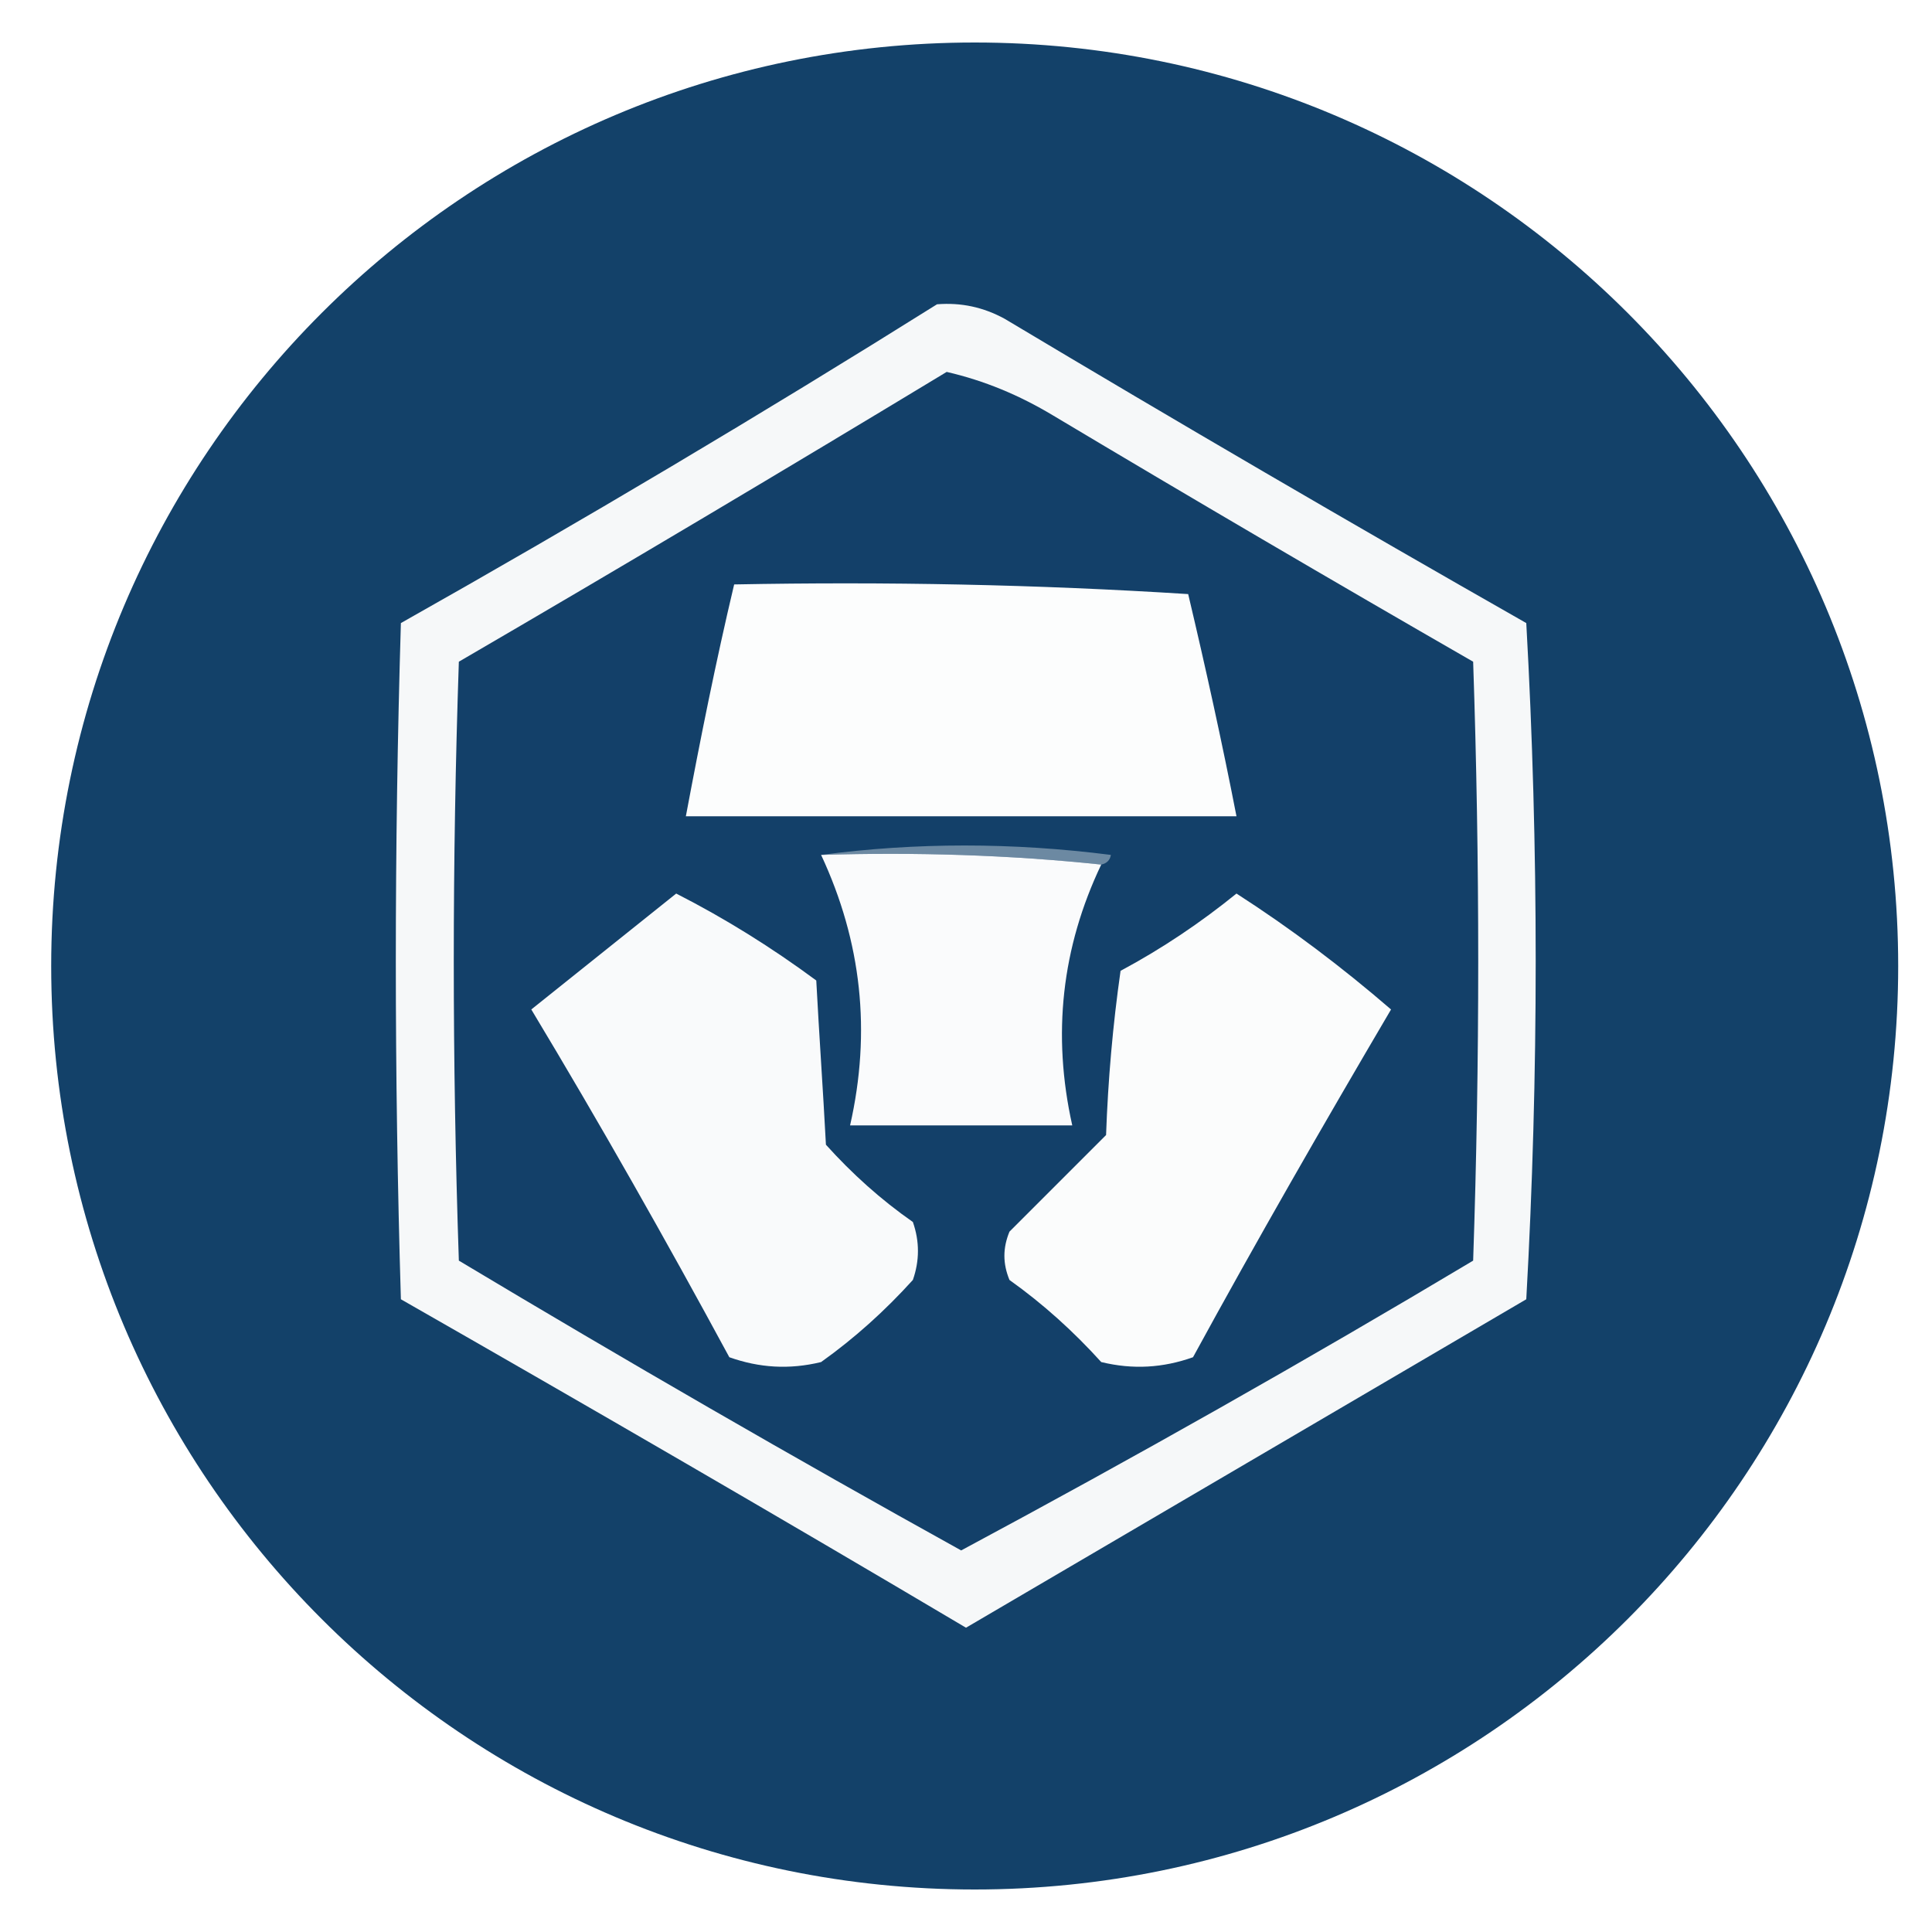
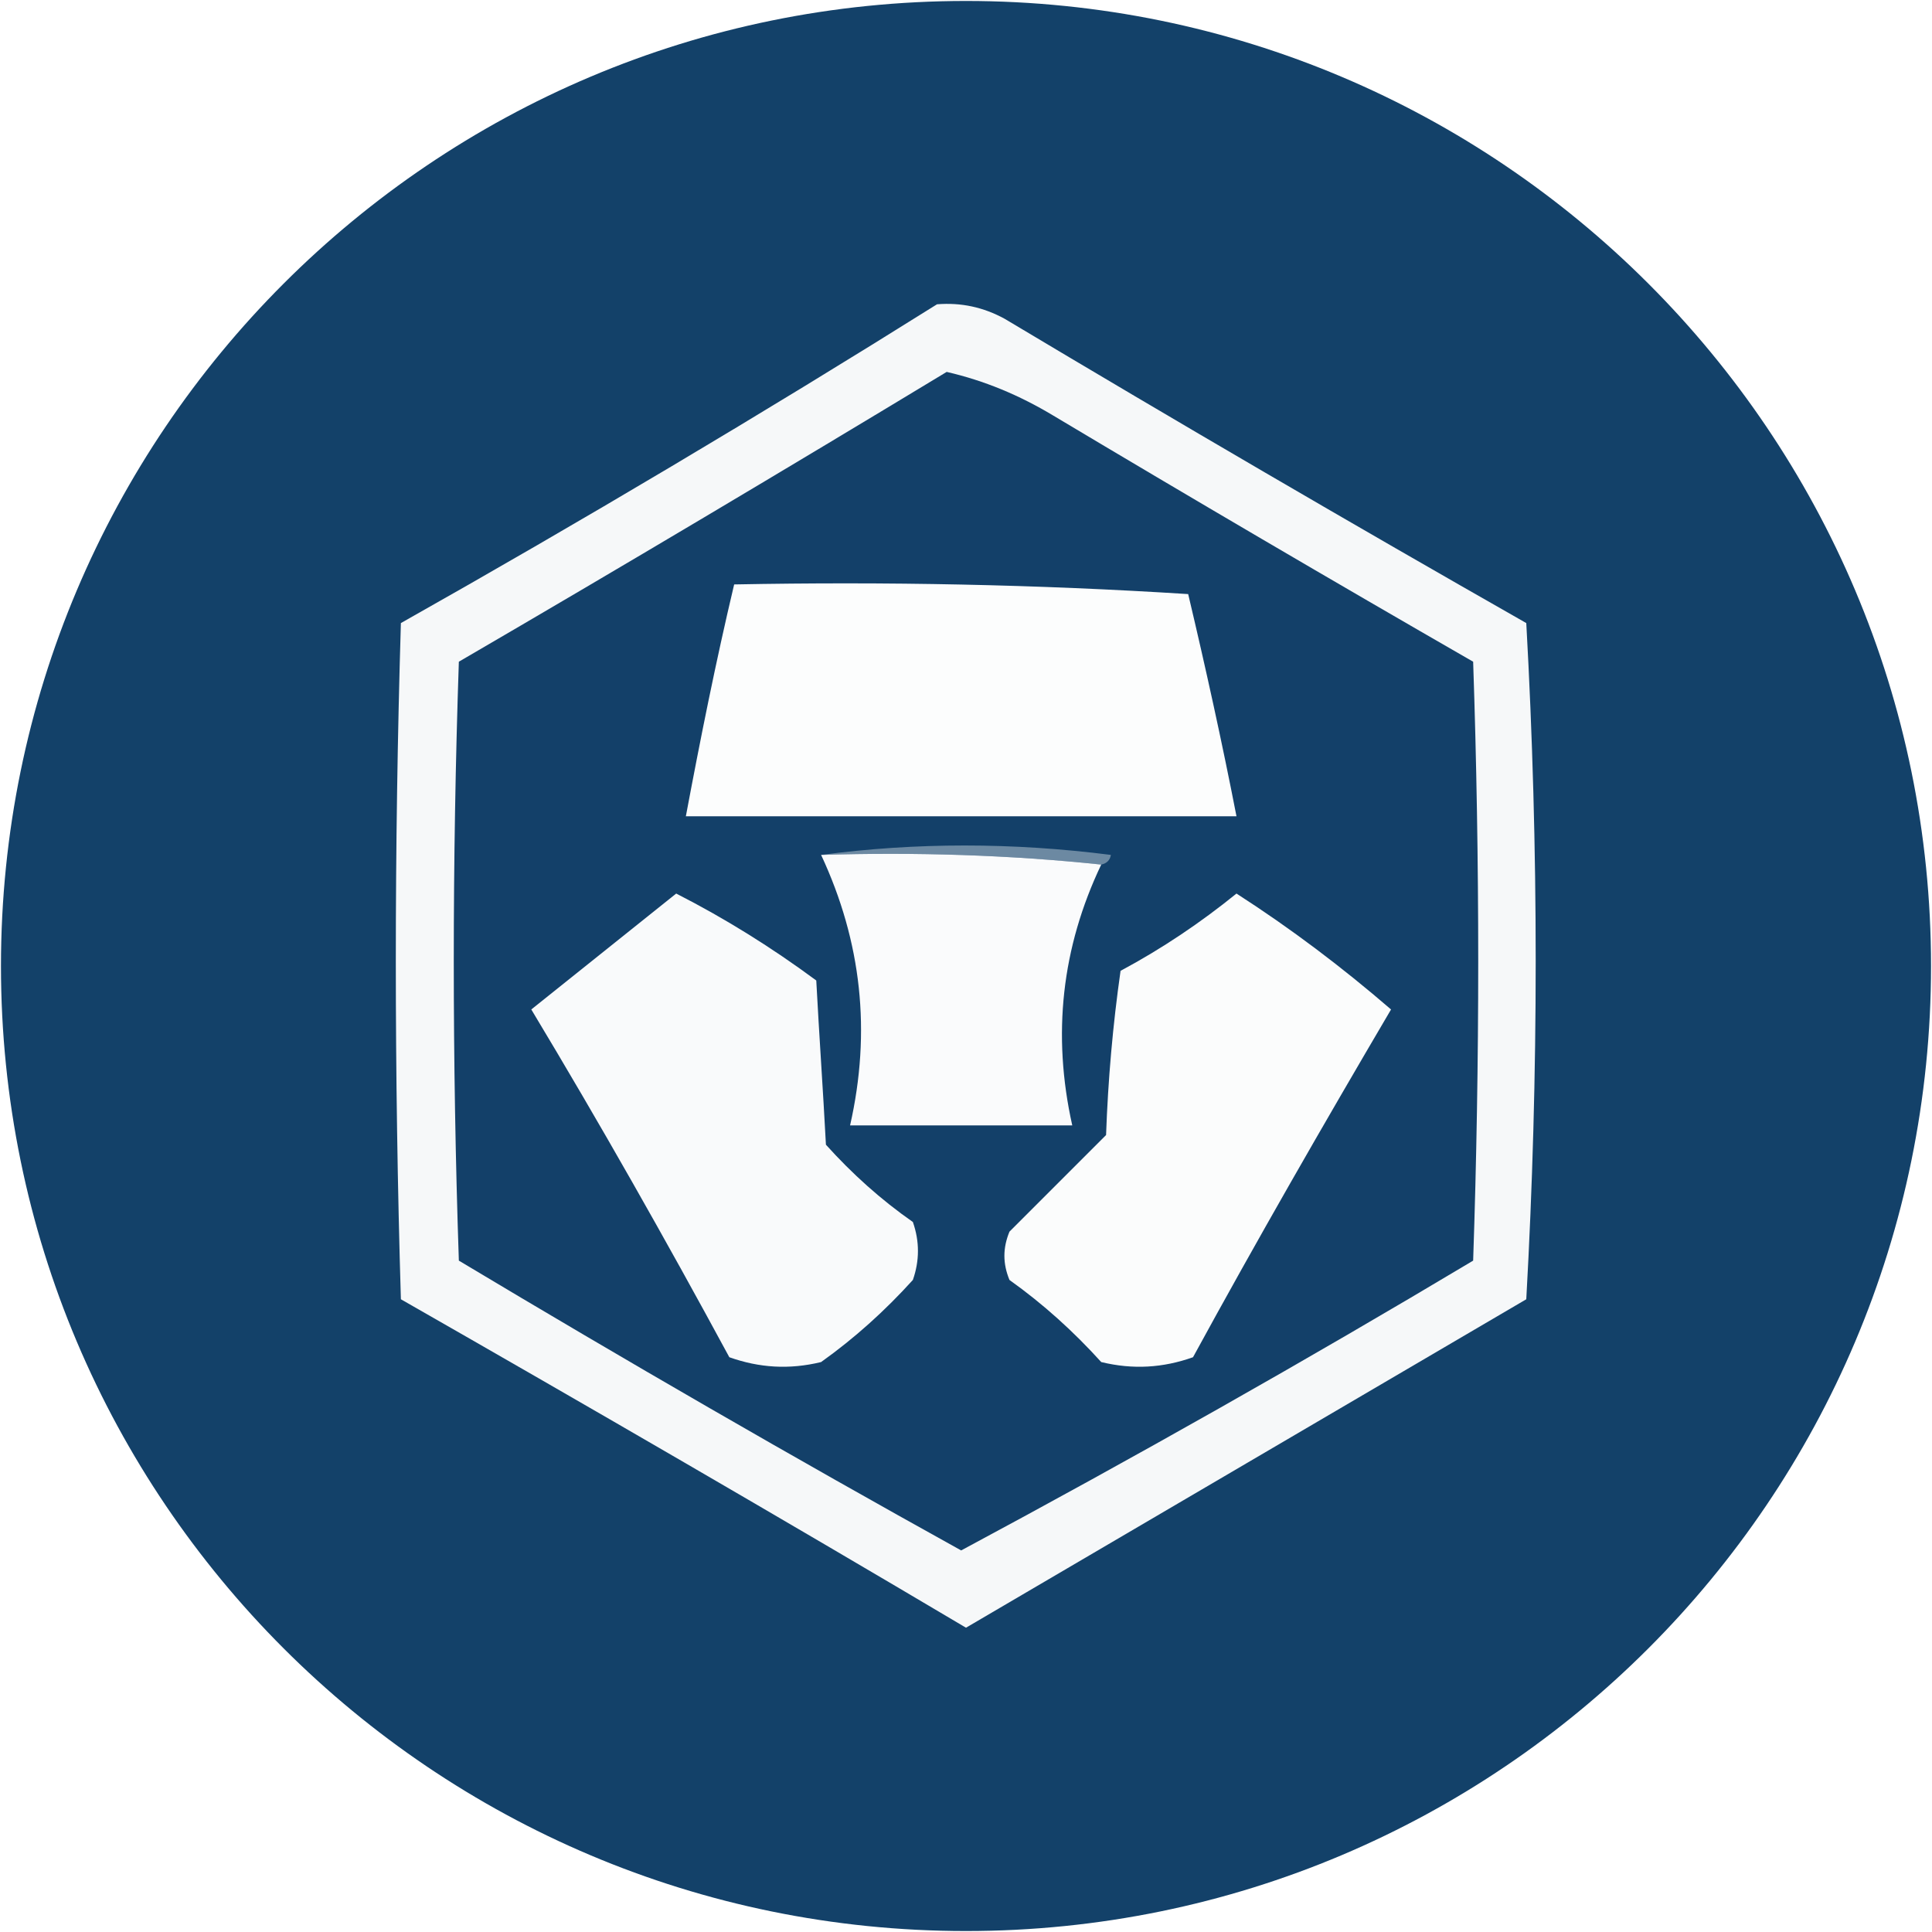
<svg xmlns="http://www.w3.org/2000/svg" version="1.1" id="Layer_1" x="0px" y="0px" viewBox="0 0 200 200" style="enable-background:new 0 0 200 200;" xml:space="preserve">
  <style type="text/css">
	.st0{opacity:0.991;fill:#113F68;enable-background:new    ;}
	.st1{fill-rule:evenodd;clip-rule:evenodd;fill:#FBD52E;}
	.st2{fill-rule:evenodd;clip-rule:evenodd;fill:#F6F8F9;}
	.st3{fill-rule:evenodd;clip-rule:evenodd;fill:#134069;}
	.st4{fill-rule:evenodd;clip-rule:evenodd;fill:#FCFDFD;}
	.st5{fill-rule:evenodd;clip-rule:evenodd;fill:#6C89A2;}
	.st6{fill-rule:evenodd;clip-rule:evenodd;fill:#FAFBFC;}
	.st7{fill-rule:evenodd;clip-rule:evenodd;fill:#F9FAFB;}
	.st8{fill-rule:evenodd;clip-rule:evenodd;fill:#FBFCFC;}
</style>
-   <circle class="st0" cx="100.9" cy="100" r="95.6" />
+   <circle class="st0" cx="100" cy="100" r="99.9" />
  <path class="st1" d="M263.4-7.6" />
  <g>
    <g>
      <path class="st2" d="M97,31.5c2.5-0.2,4.8,0.3,7,1.5c17.9,10.7,35.9,21.2,54,31.5c1.3,23.3,1.3,46.7,0,70    c-19.3,11.3-38.7,22.7-58,34c-19.4-11.5-38.9-22.8-58.5-34c-0.7-23.3-0.7-46.7,0-70C60.3,53.9,78.8,42.9,97,31.5z" />
    </g>
    <g>
      <path class="st3" d="M98,38.5c3.9,0.9,7.5,2.4,11,4.5c14.4,8.6,28.9,17.1,43.5,25.5c0.7,20.7,0.7,41.3,0,62    c-17.4,10.4-35.1,20.4-53,30c-17.5-9.7-34.8-19.7-52-30c-0.7-20.7-0.7-41.3,0-62C64.5,58.6,81.3,48.6,98,38.5z" />
    </g>
    <g>
      <path class="st4" d="M76,60.5c15.7-0.3,31.3,0,47,1c1.8,7.6,3.5,15.3,5,23c-19,0-38,0-57,0C72.5,76.5,74.1,68.5,76,60.5z" />
    </g>
    <g>
      <path class="st5" d="M85,88.5c9.8-1.3,19.8-1.3,30,0c-0.1,0.6-0.5,0.9-1,1C104.5,88.5,94.8,88.2,85,88.5z" />
    </g>
    <g>
      <path class="st6" d="M85,88.5c9.8-0.3,19.5,0,29,1c-4.1,8.6-5.1,17.6-3,27c-7.7,0-15.3,0-23,0C90.2,106.8,89.2,97.5,85,88.5z" />
    </g>
    <g>
      <path class="st7" d="M70,92.5c5.1,2.6,9.9,5.6,14.5,9c0.3,5.7,0.7,11.3,1,17c2.7,3,5.7,5.7,9,8c0.7,2,0.7,4,0,6    c-2.9,3.2-6,6-9.5,8.5c-3.3,0.8-6.4,0.6-9.5-0.5c-6.6-12.2-13.4-24.2-20.5-36C60,100.5,65,96.5,70,92.5z" />
    </g>
    <g>
      <path class="st8" d="M128,92.5c5.6,3.6,10.9,7.6,16,12c-7,11.9-13.9,23.9-20.5,36c-3.1,1.1-6.2,1.3-9.5,0.5c-2.9-3.2-6-6-9.5-8.5    c-0.7-1.7-0.7-3.3,0-5c3.3-3.3,6.7-6.7,10-10c0.2-5.7,0.7-11.4,1.5-17C120.3,98.2,124.3,95.5,128,92.5z" />
    </g>
  </g>
</svg>
